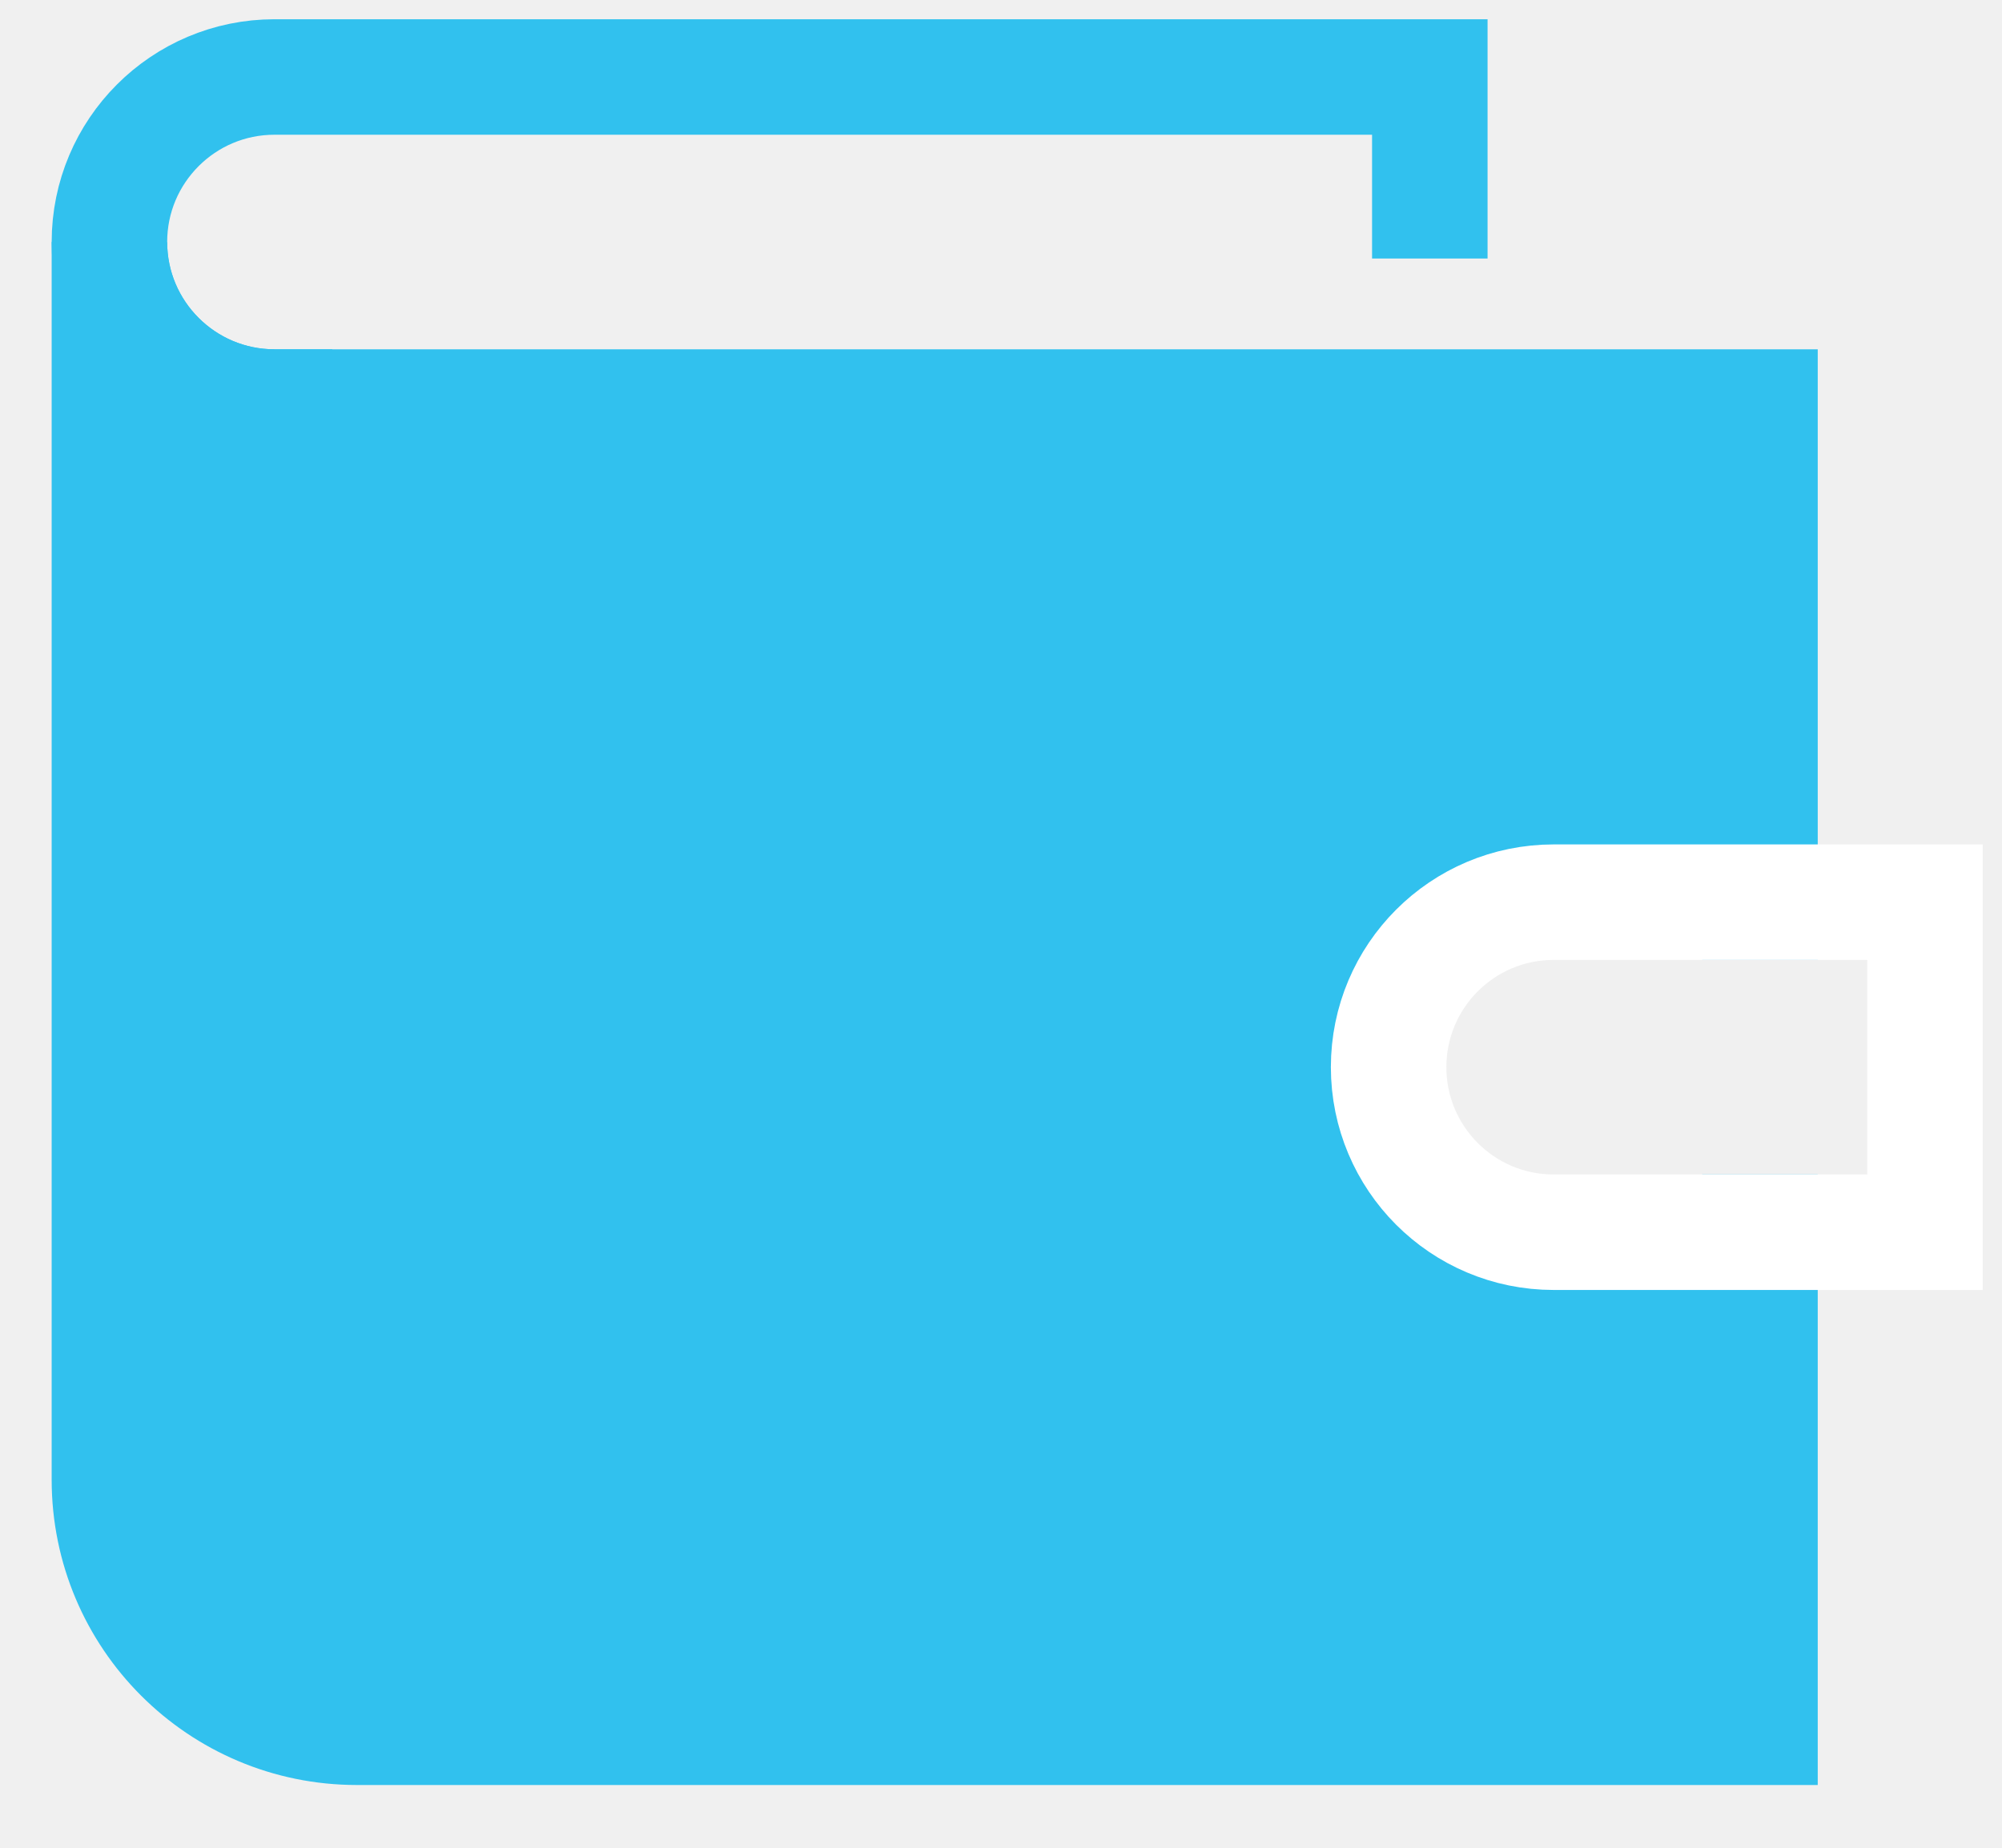
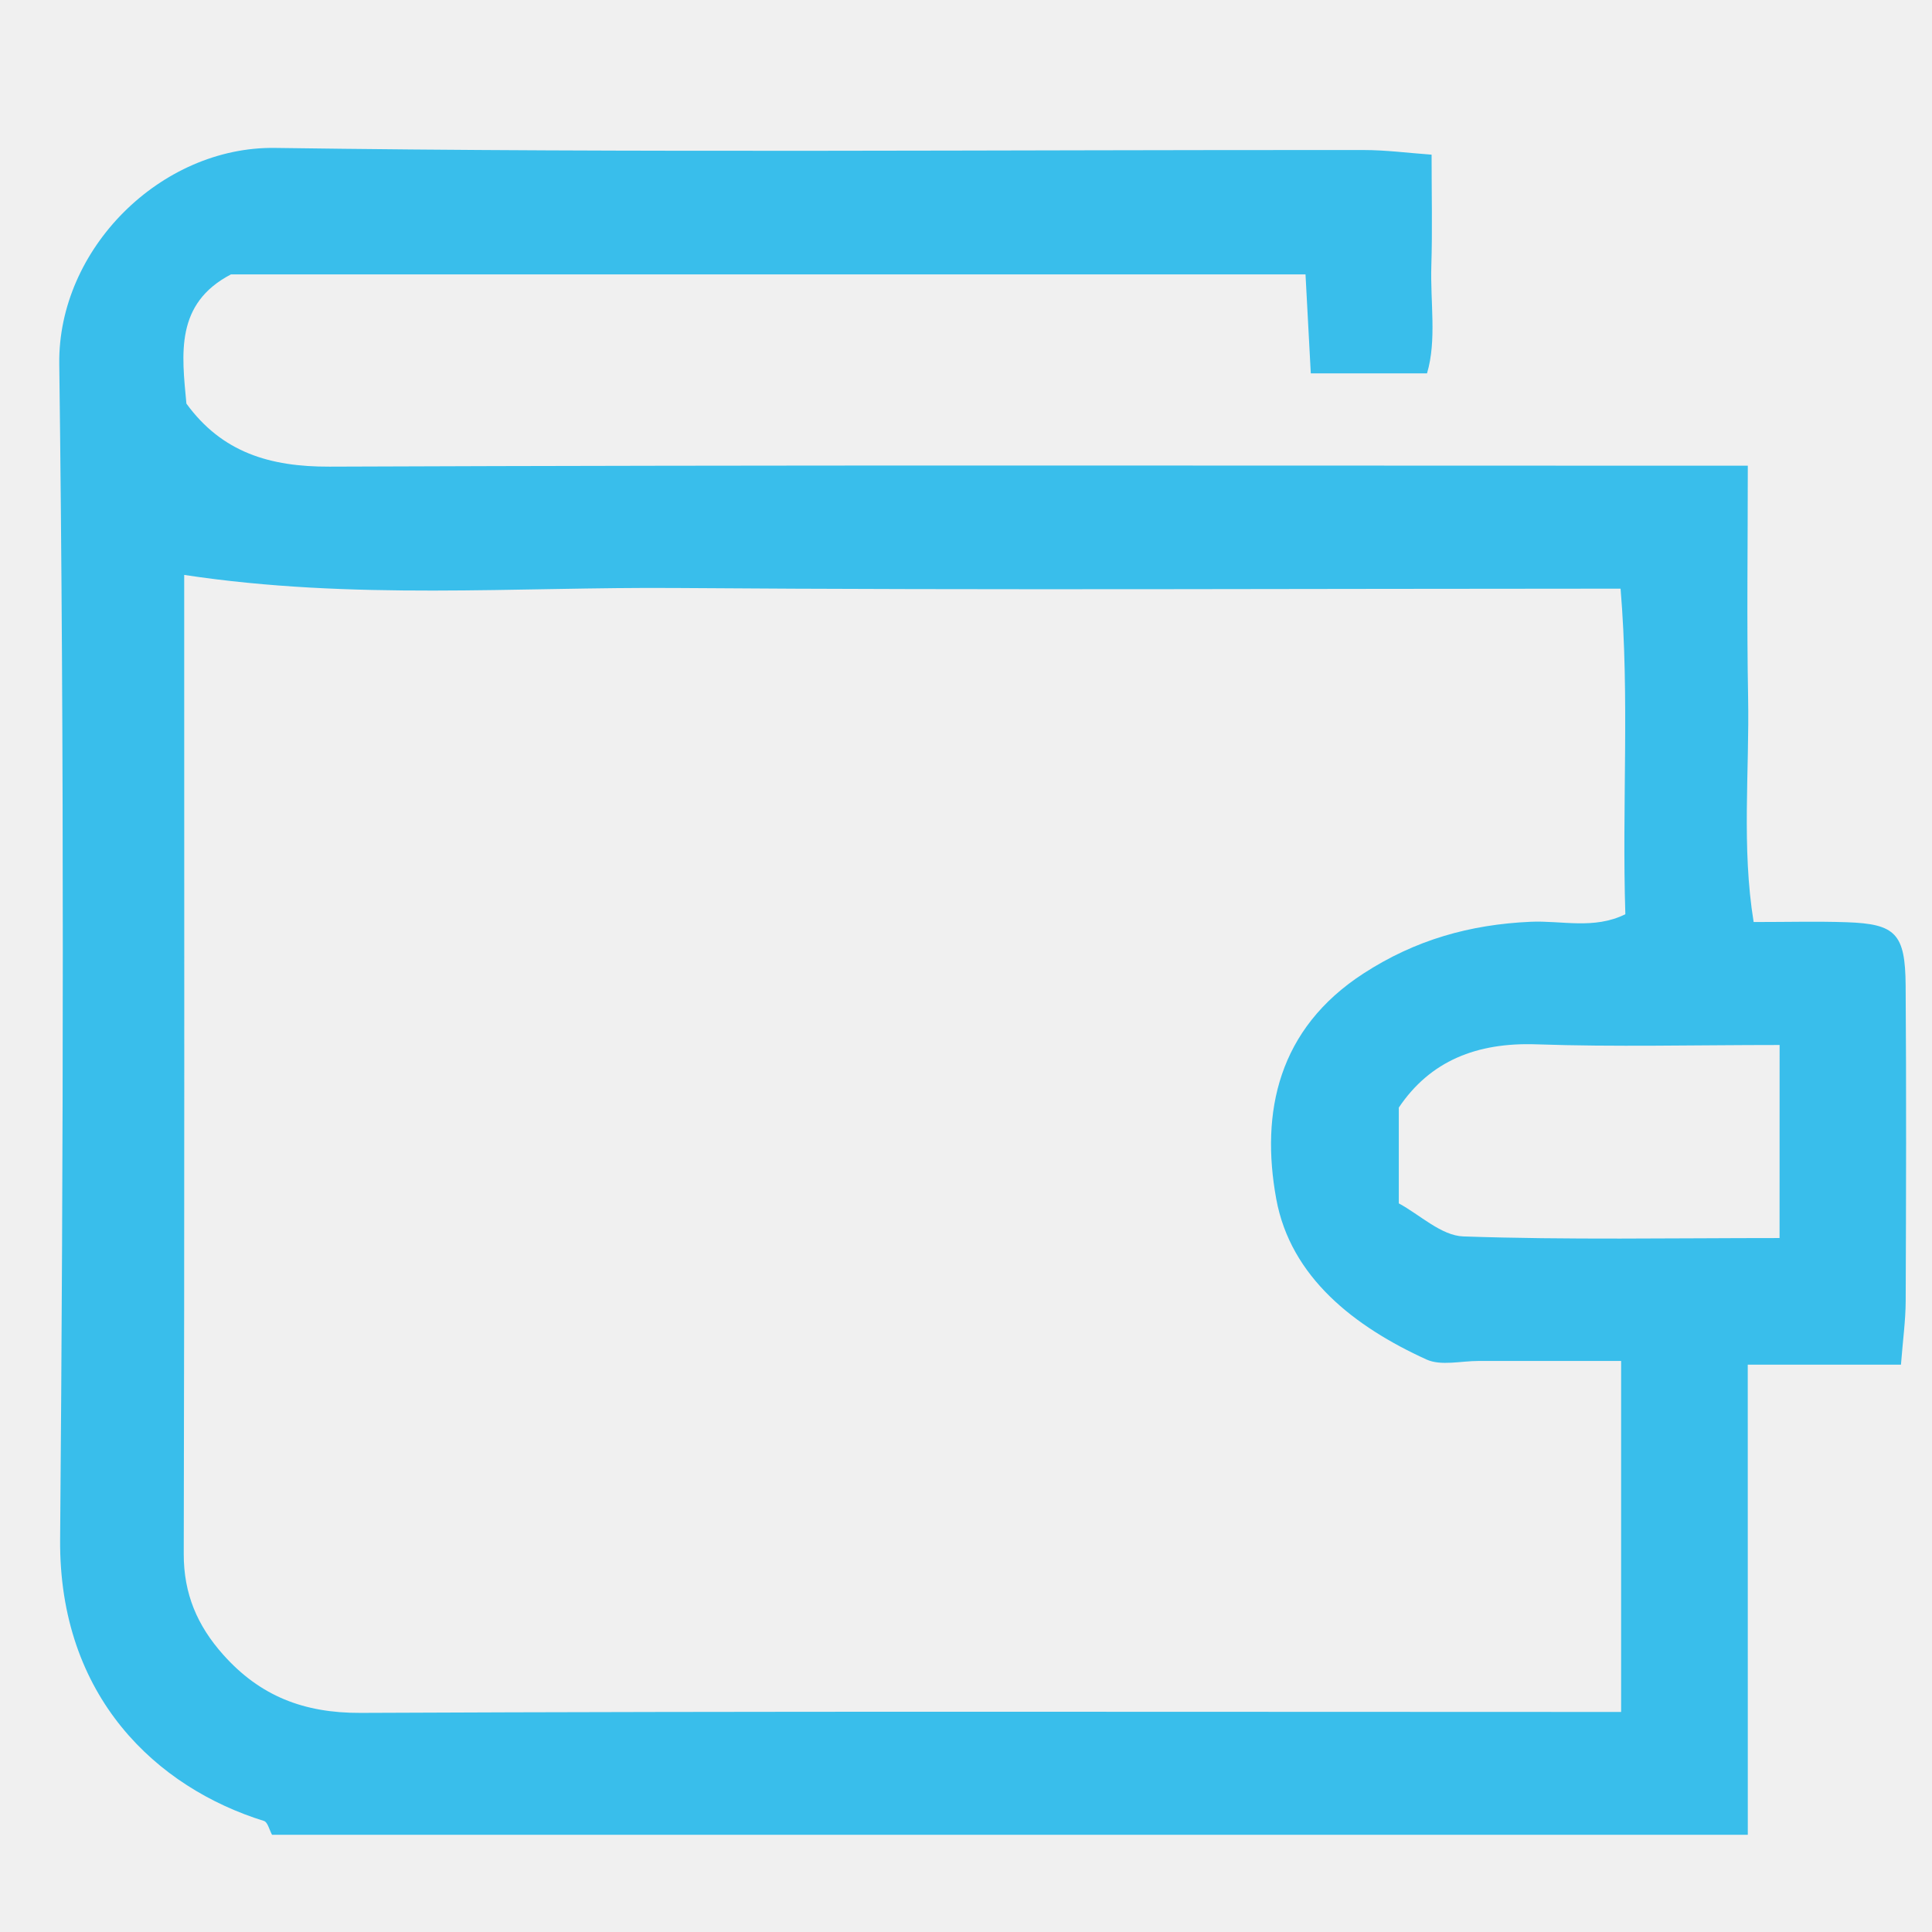
- <svg xmlns="http://www.w3.org/2000/svg" width="26" height="24" viewBox="0 0 26 24" fill="none">
-   <path d="M22.857 11.717V5.287H3.565C2.381 5.287 1.421 4.327 1.421 3.144V19.22C1.421 20.996 2.86 22.435 4.636 22.435H22.857V16.005" stroke="#31C1EE" stroke-width="1.5" stroke-miterlimit="10" stroke-linecap="square" />
-   <path d="M3.947 5.632L1.842 4.368V7.737L1.421 15.316L1 19.526L3.105 22.053L8.158 22.474H22.895V15.737H18.684L17.842 13.632L19.105 11.947L22.895 11.526V5.211H19.526L9.842 5.632H3.947Z" fill="#31C1EE" />
-   <path d="M18.569 2.608V1H3.565C2.381 1 1.421 1.96 1.421 3.144C1.421 4.327 2.381 5.287 3.565 5.287" stroke="#31C1EE" stroke-width="1.5" stroke-miterlimit="10" stroke-linecap="square" />
-   <path d="M25 16.005H20.177C18.993 16.005 18.034 15.045 18.034 13.861C18.034 12.678 18.993 11.718 20.177 11.718H25V16.005Z" stroke="white" stroke-width="1.5" stroke-miterlimit="10" stroke-linecap="square" />
+ <svg xmlns="http://www.w3.org/2000/svg" version="1.1" id="Layer_1" x="0px" y="0px" viewBox="0 0 384 384" style="enable-background:new 0 0 384 384;" xml:space="preserve">
+   <style type="text/css">
+ 	.st0{fill:#FFFFFF;}
+ 	.st1{fill:#39BEEB;}
+ 	.st2{fill:none;stroke:#FFFFFF;stroke-width:1.5;stroke-linecap:square;stroke-miterlimit:10;}
+ 	.st3{fill:#39BEEB;stroke:#39BEEB;stroke-width:1.5;stroke-linecap:square;stroke-miterlimit:10;}
+ 	.st4{fill:#CCC8E5;}
+ </style>
+   <g>
+     <path class="st1" d="M347.39,364.68c-97.77,0-195.54,0-293.32,0c-0.53-0.95-0.86-2.52-1.6-2.75   c-21.24-6.59-40.78-24.59-40.52-55.98c0.65-77.87,0.83-155.76-0.17-233.62c-0.29-22.87,20.2-43.25,42.89-42.93   c72.12,1.02,144.26,0.36,216.4,0.42c4.42,0,8.84,0.59,13.47,0.92c0,8.11,0.17,15.08-0.05,22.03c-0.23,7.34,1.1,14.83-0.86,21.44   c-8.42,0-15.73,0-23.1,0c-0.38-7.09-0.71-13.26-1.05-19.67c-71.99,0-142.88,0-213.58,0c-11.13,5.81-9.77,15.82-8.85,25.68   c7.06,9.69,16.55,12.57,28.44,12.53c87.84-0.35,175.68-0.19,263.52-0.19c5.71,0,11.41,0,18.38,0c0,16.05-0.22,31.02,0.06,45.98   c0.28,14.85-1.32,29.8,1.1,44.72c6.84,0,12.66-0.16,18.47,0.04c9.75,0.33,11.67,2.25,11.74,12.59c0.15,20.92,0.09,41.84,0.01,62.76   c-0.02,3.85-0.56,7.69-0.94,12.59c-10.71,0-20.37,0-30.45,0C347.39,303.16,347.39,333.92,347.39,364.68z M36.61,114.27   c0,65.71,0.07,130.14-0.09,194.57c-0.02,7.95,2.7,14.28,7.85,20.05c7.32,8.21,16.01,11.61,27.3,11.56   c79.04-0.36,158.09-0.19,237.13-0.19c4.46,0,8.92,0,13.41,0c0-24.03,0-46.42,0-69.76c-9.9,0-19.11,0.01-28.31,0   c-3.49-0.01-7.48,1.03-10.38-0.29c-14.27-6.5-27.01-16.32-29.86-31.93c-3.14-17.22,0.38-33.8,17.34-44.79   c10.34-6.71,21.2-9.74,33.22-10.28c6.15-0.28,12.6,1.59,18.83-1.5c-0.69-21.77,0.87-43.05-0.95-64.71   c-63.25,0-125.4,0.33-187.55-0.13C102.45,116.62,70.21,119.35,36.61,114.27z M353.71,207.7c-17.09,0-32.72,0.41-48.31-0.13   c-11.87-0.42-21.16,3.3-27.38,12.58c0,6.39,0,12.1,0,19.03c4.17,2.24,8.44,6.42,12.84,6.57c20.71,0.71,41.47,0.32,62.84,0.32   C353.71,233.09,353.71,221.18,353.71,207.7z" />
+   </g>
</svg>
